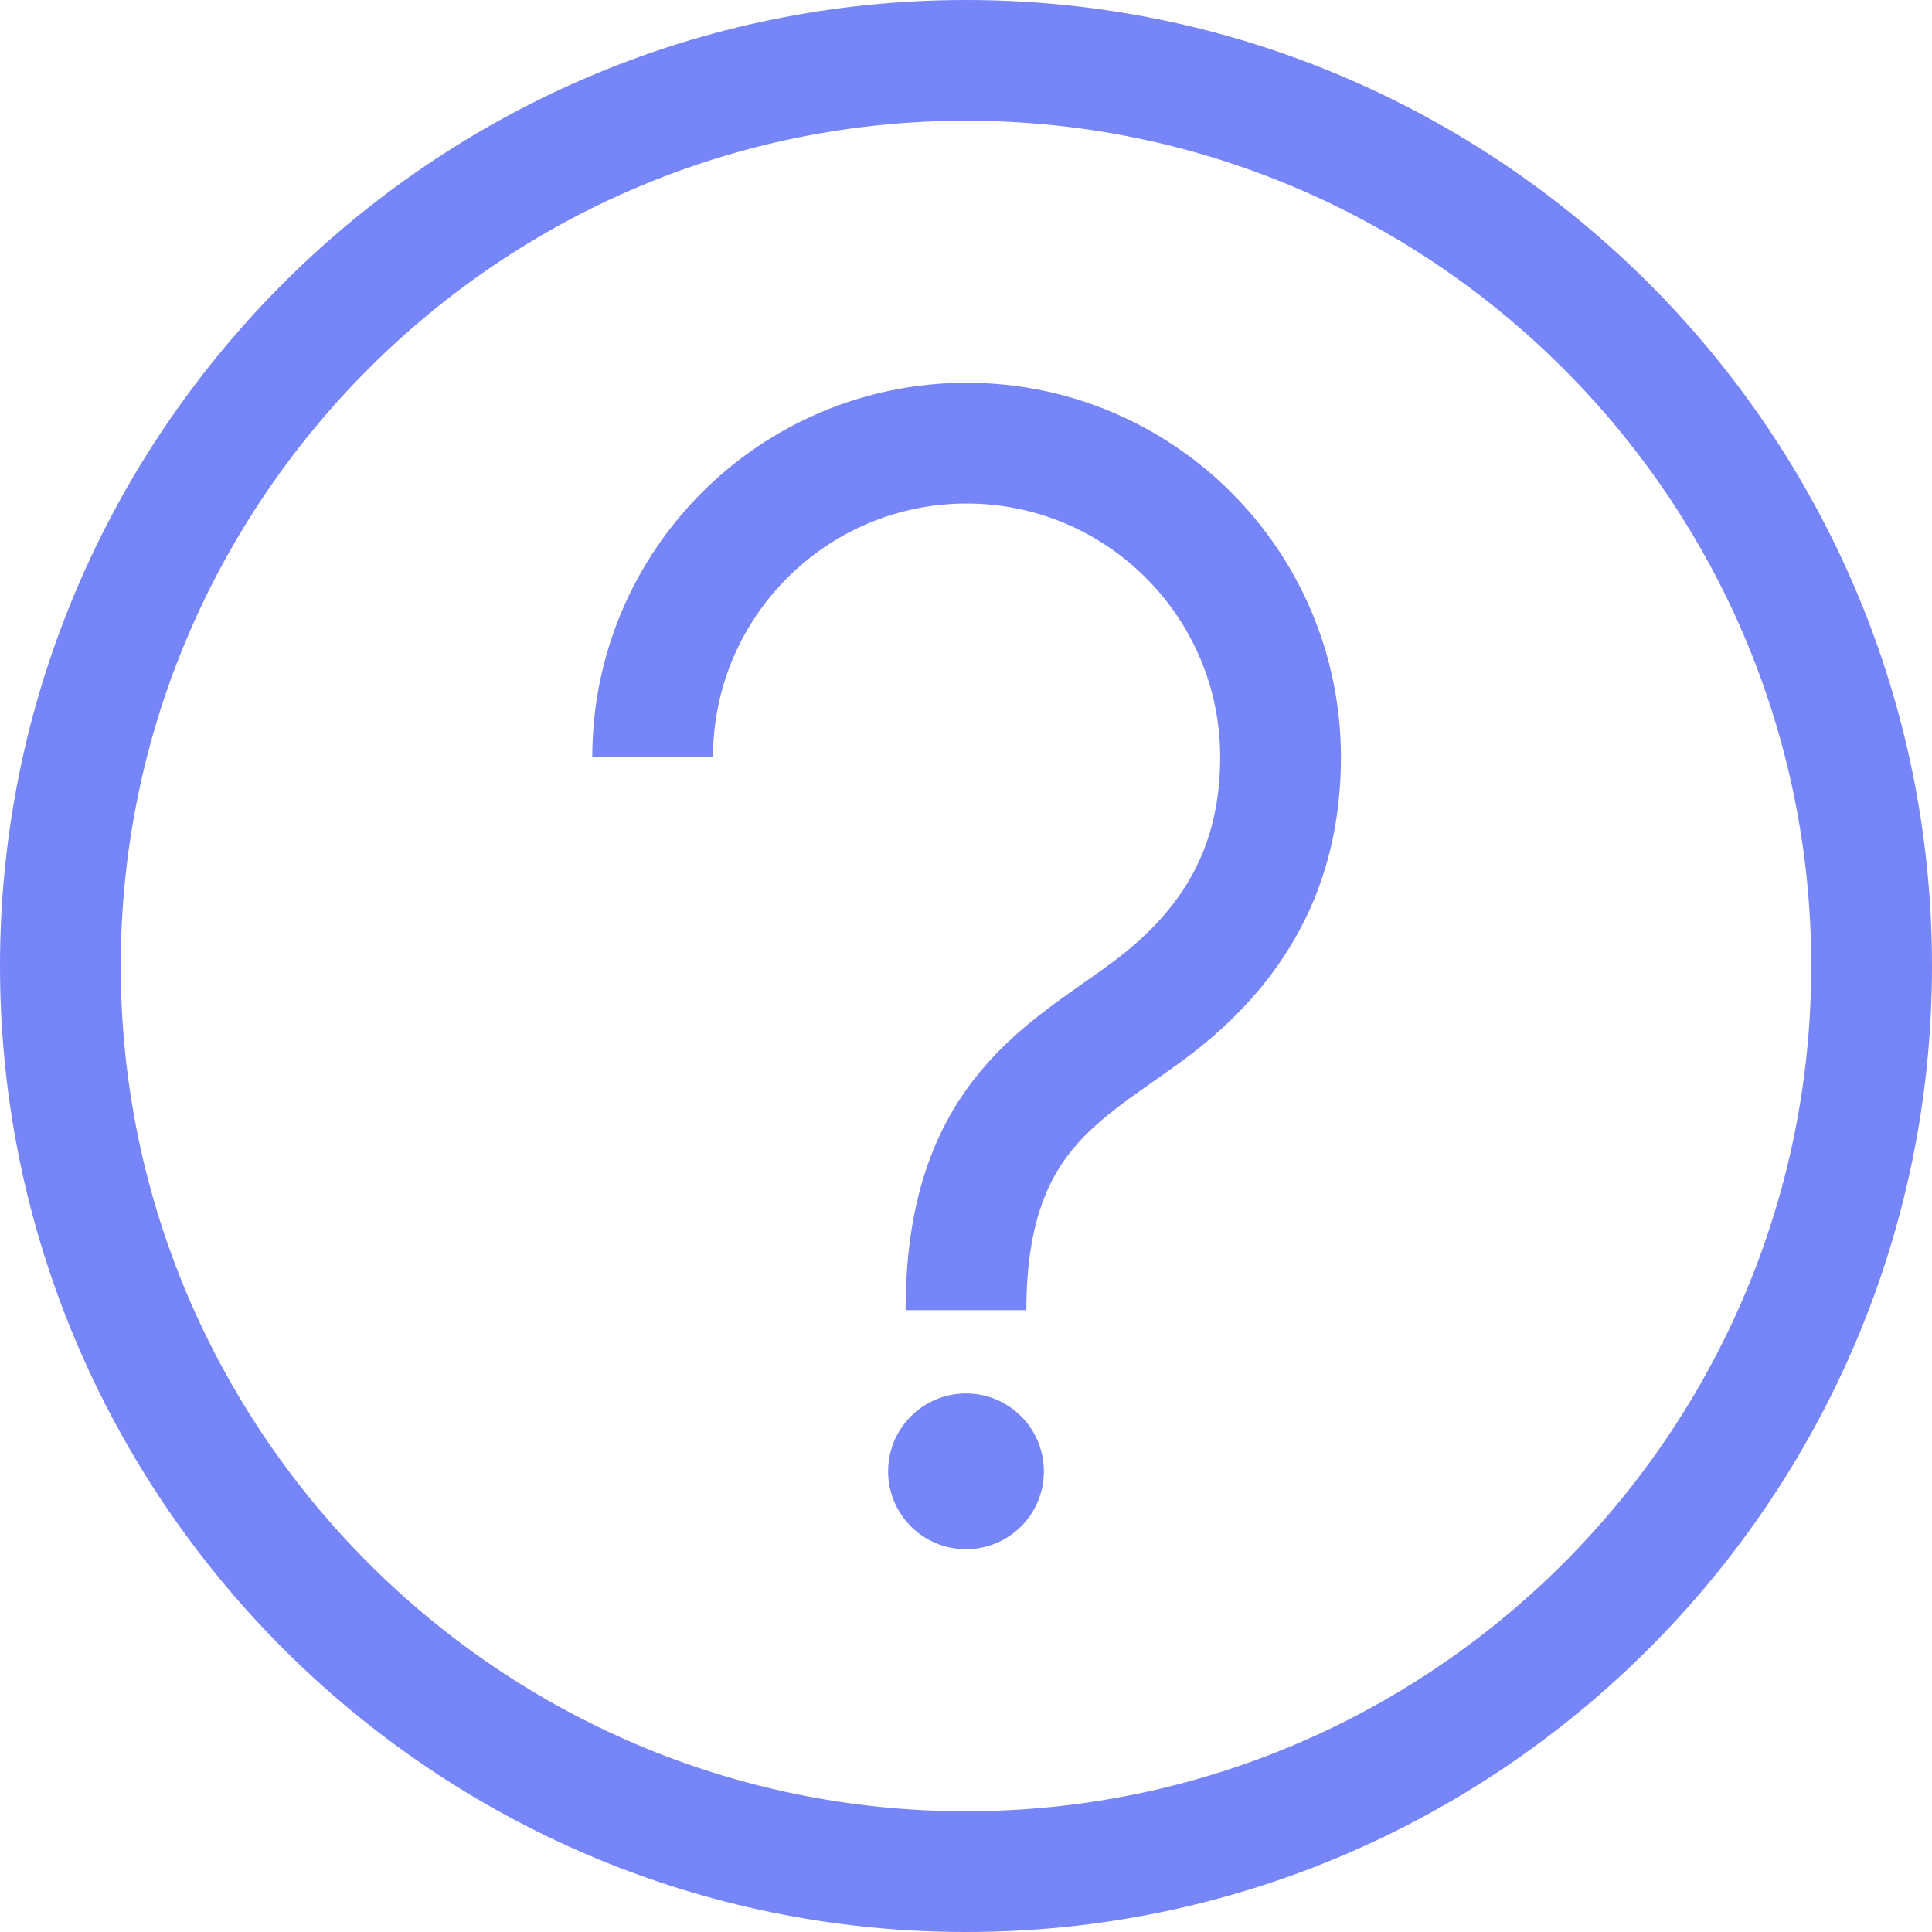
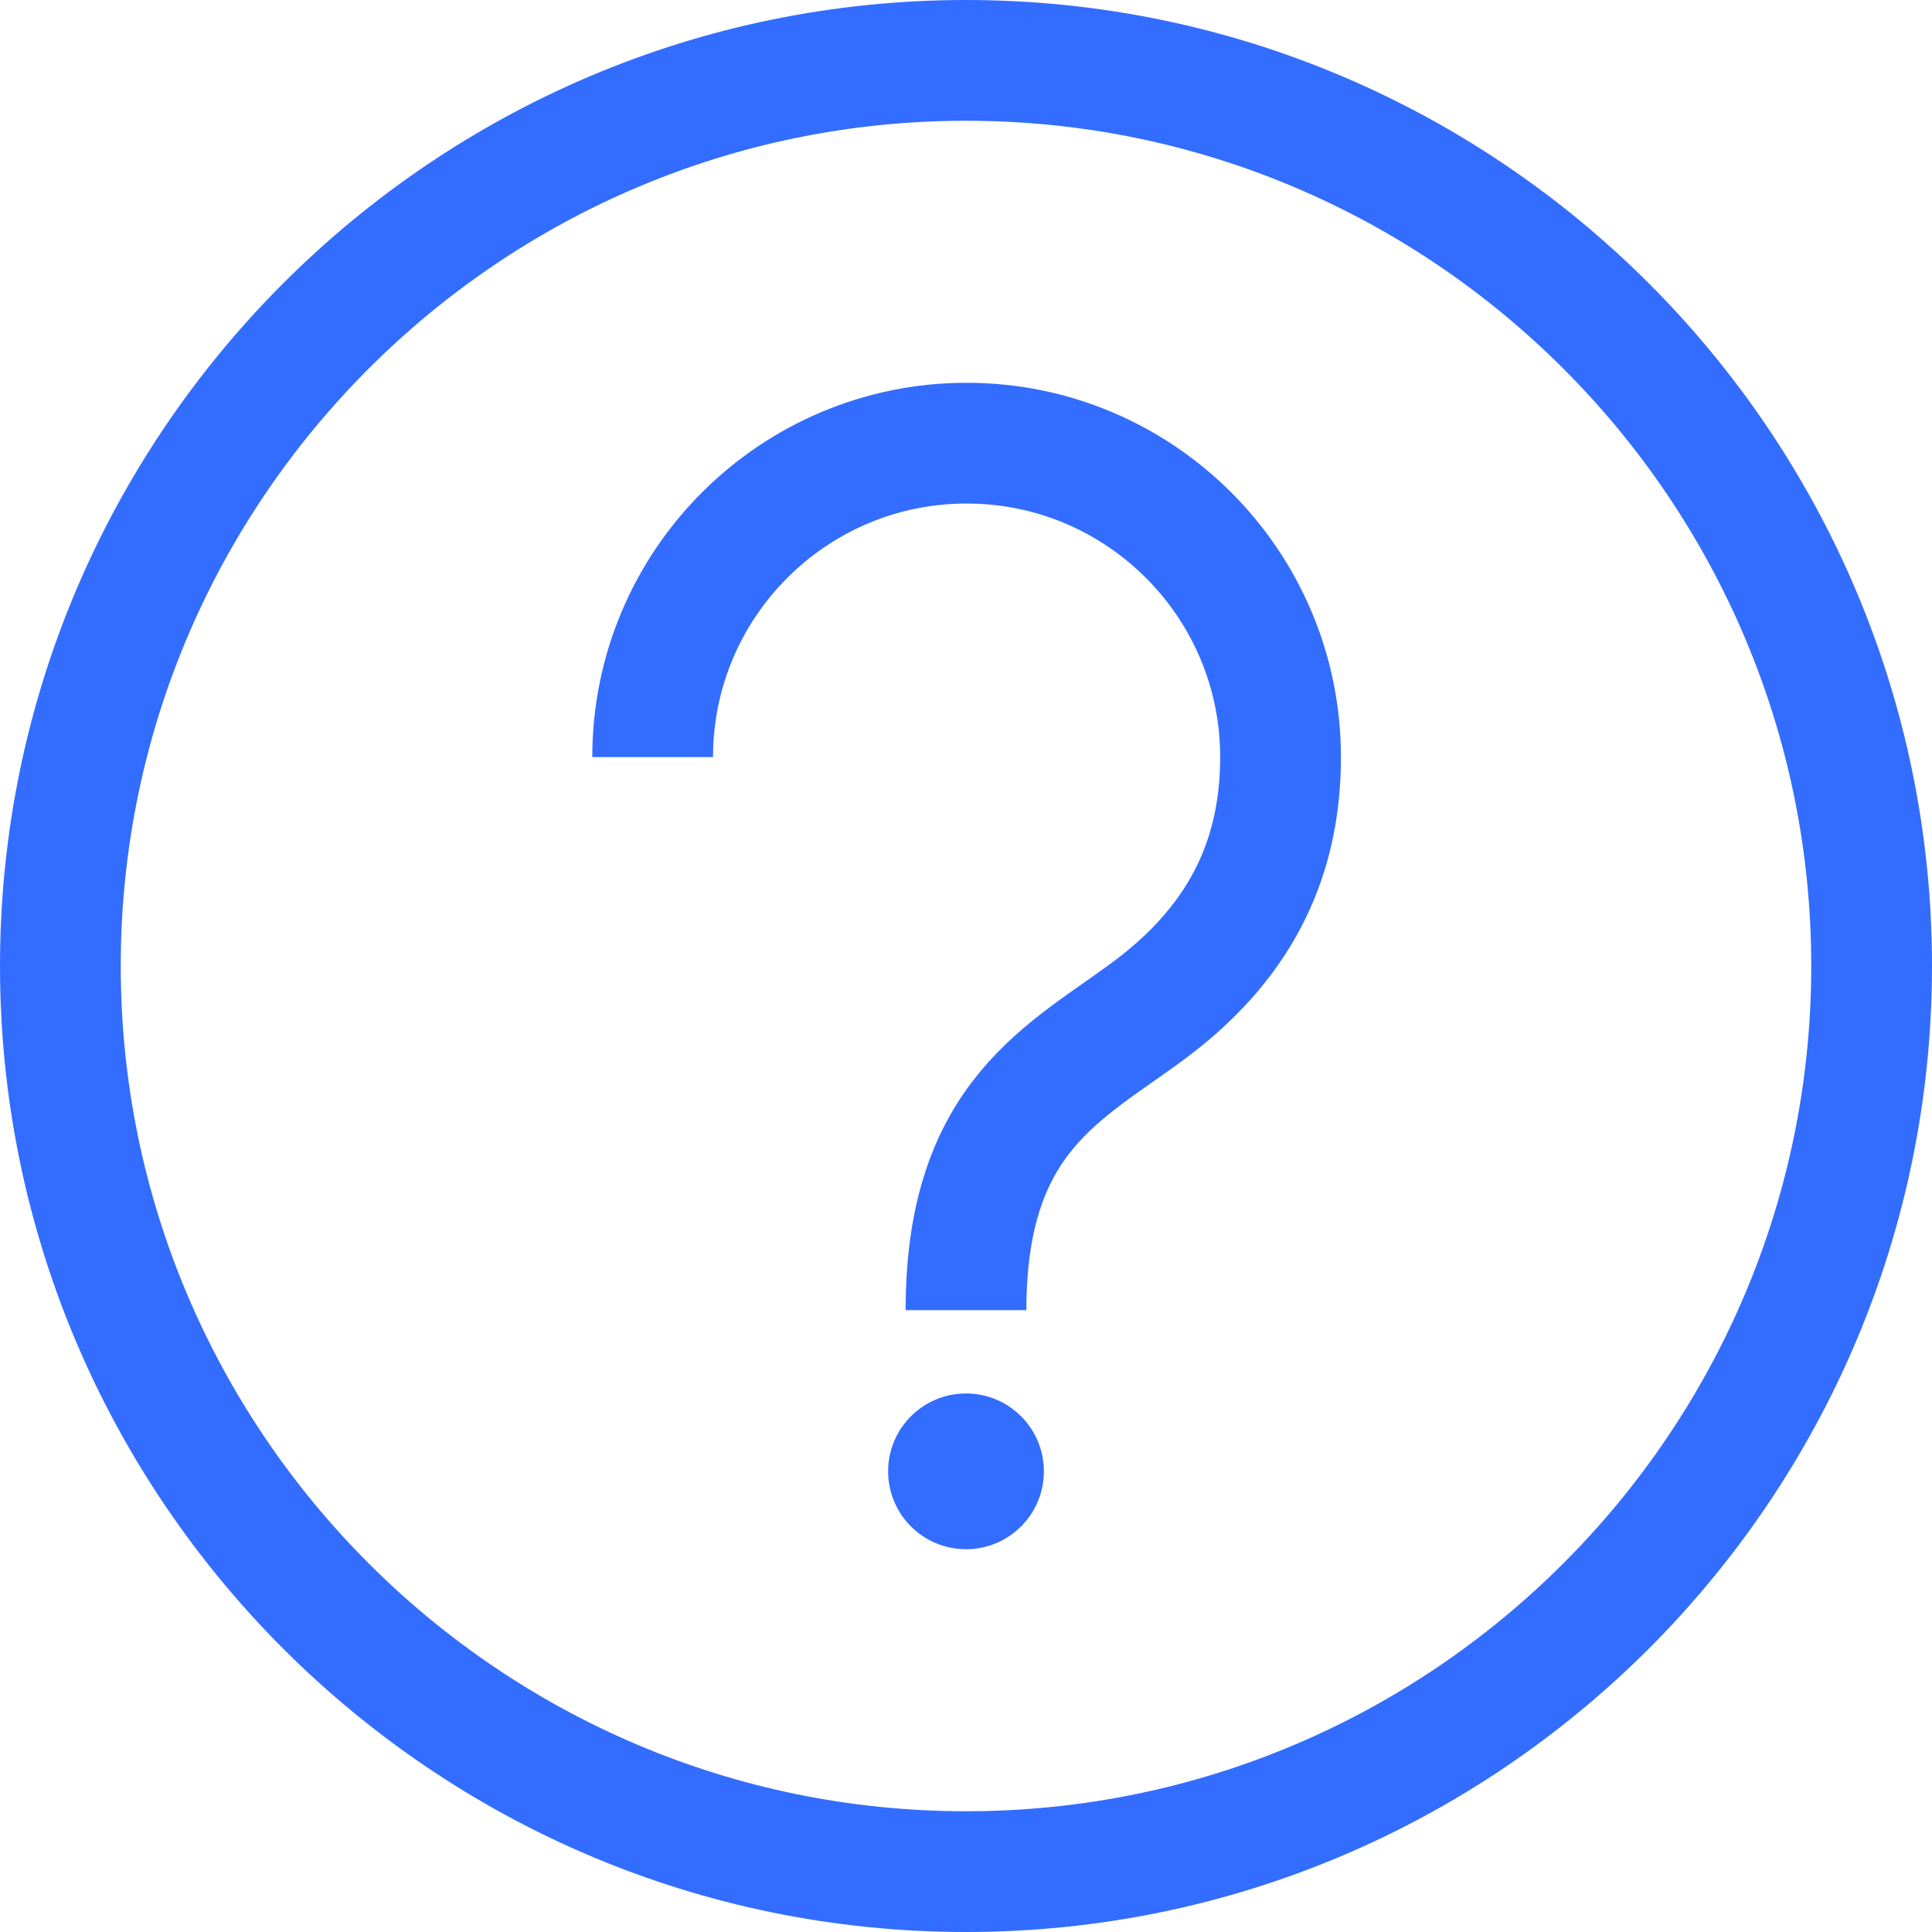
<svg xmlns="http://www.w3.org/2000/svg" id="Layer_2" data-name="Layer 2" viewBox="0 0 32 32">
  <defs>
    <style>
-       .cls-1 {
-         fill: #7685f7;
-       }
+ 			.cls-1 {
+ 				fill: #336dff;
+ 			}

-       .cls-2 {
-         fill: none;
-         stroke: #7685f7;
-         stroke-miterlimit: 10;
-         stroke-width: 2px;
-       }
-     </style>
+ 			.cls-2 {
+ 				fill: none;
+ 				stroke: #336dff;
+ 				stroke-miterlimit: 10;
+ 				stroke-width: 2px;
+ 			}
+ 		</style>
  </defs>
  <g id="Layer_1_copy_2" data-name="Layer 1 copy 2">
    <g>
      <path class="cls-2" d="M16,31c-8.27,0-15-6.73-15-15S7.73,1,16,1s15,6.73,15,15-6.73,15-15,15Z" />
      <g>
        <circle class="cls-1" cx="16" cy="24.37" r="1.29" />
        <path class="cls-2" d="M16,21.7c0-3.23,1.66-3.94,3.05-4.98s2.16-2.37,2.16-4.18c0-2.87-2.33-5.2-5.2-5.2s-5.2,2.33-5.2,5.2" />
      </g>
    </g>
  </g>
</svg>
